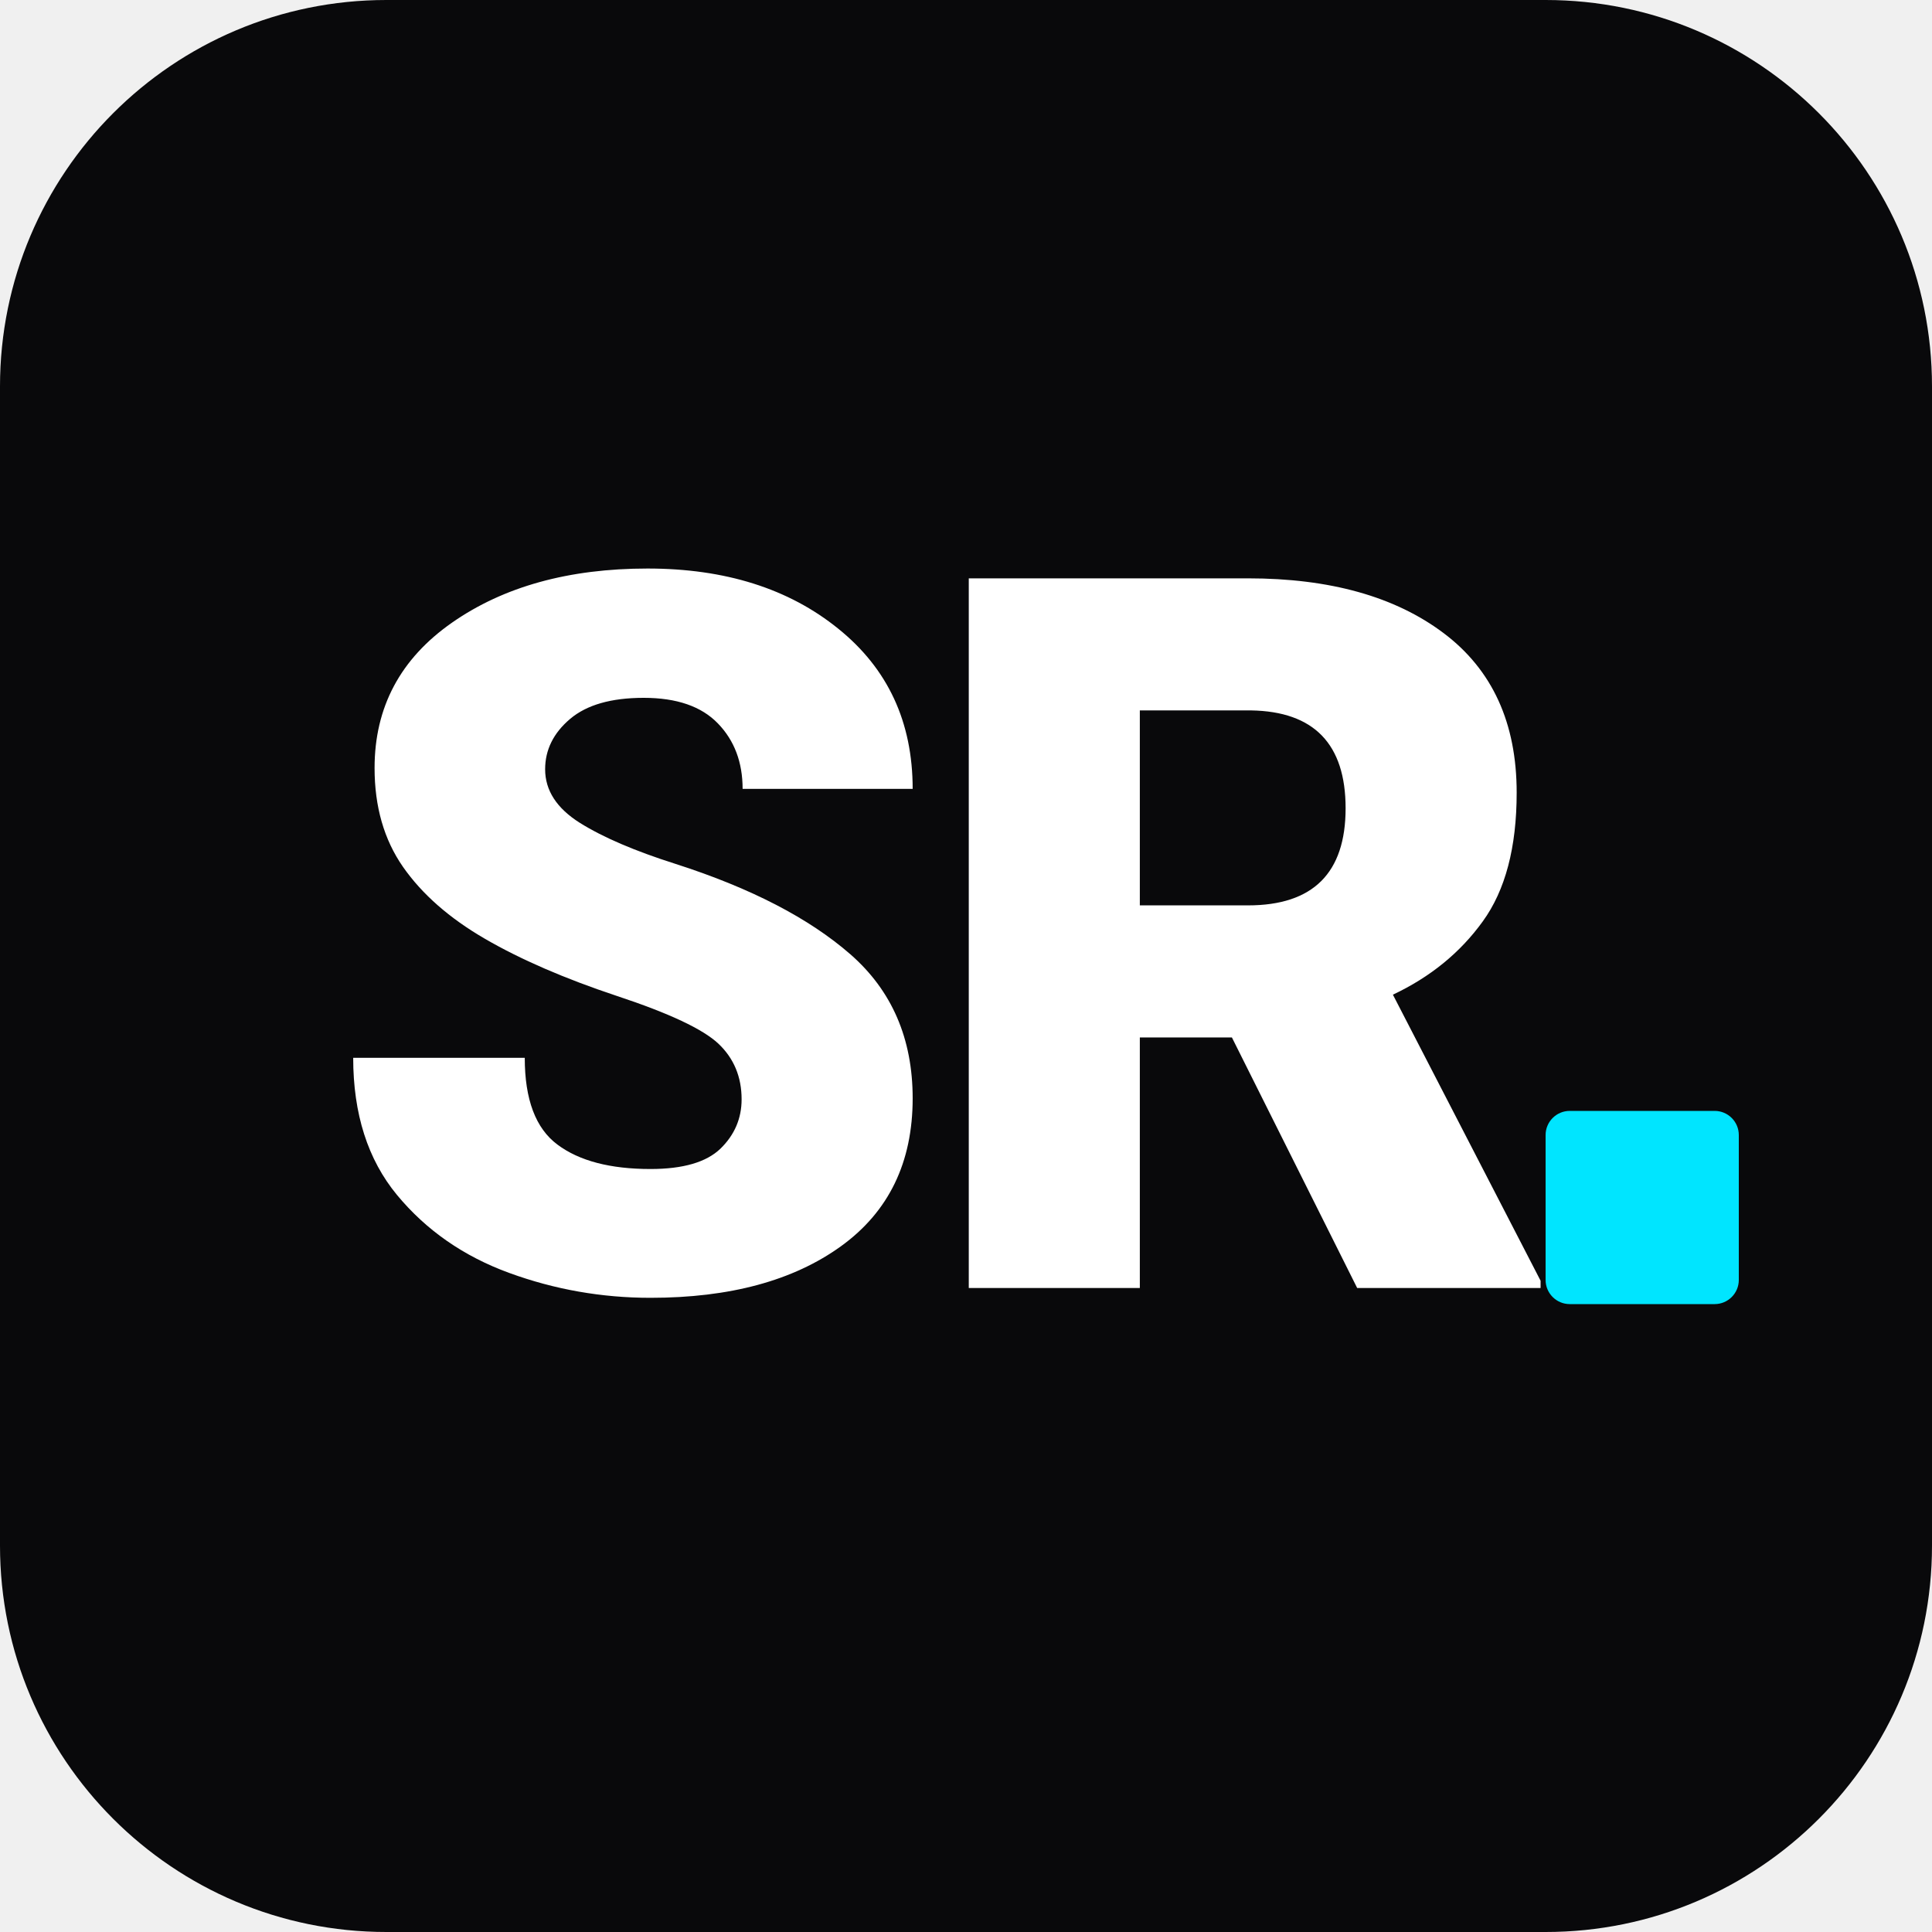
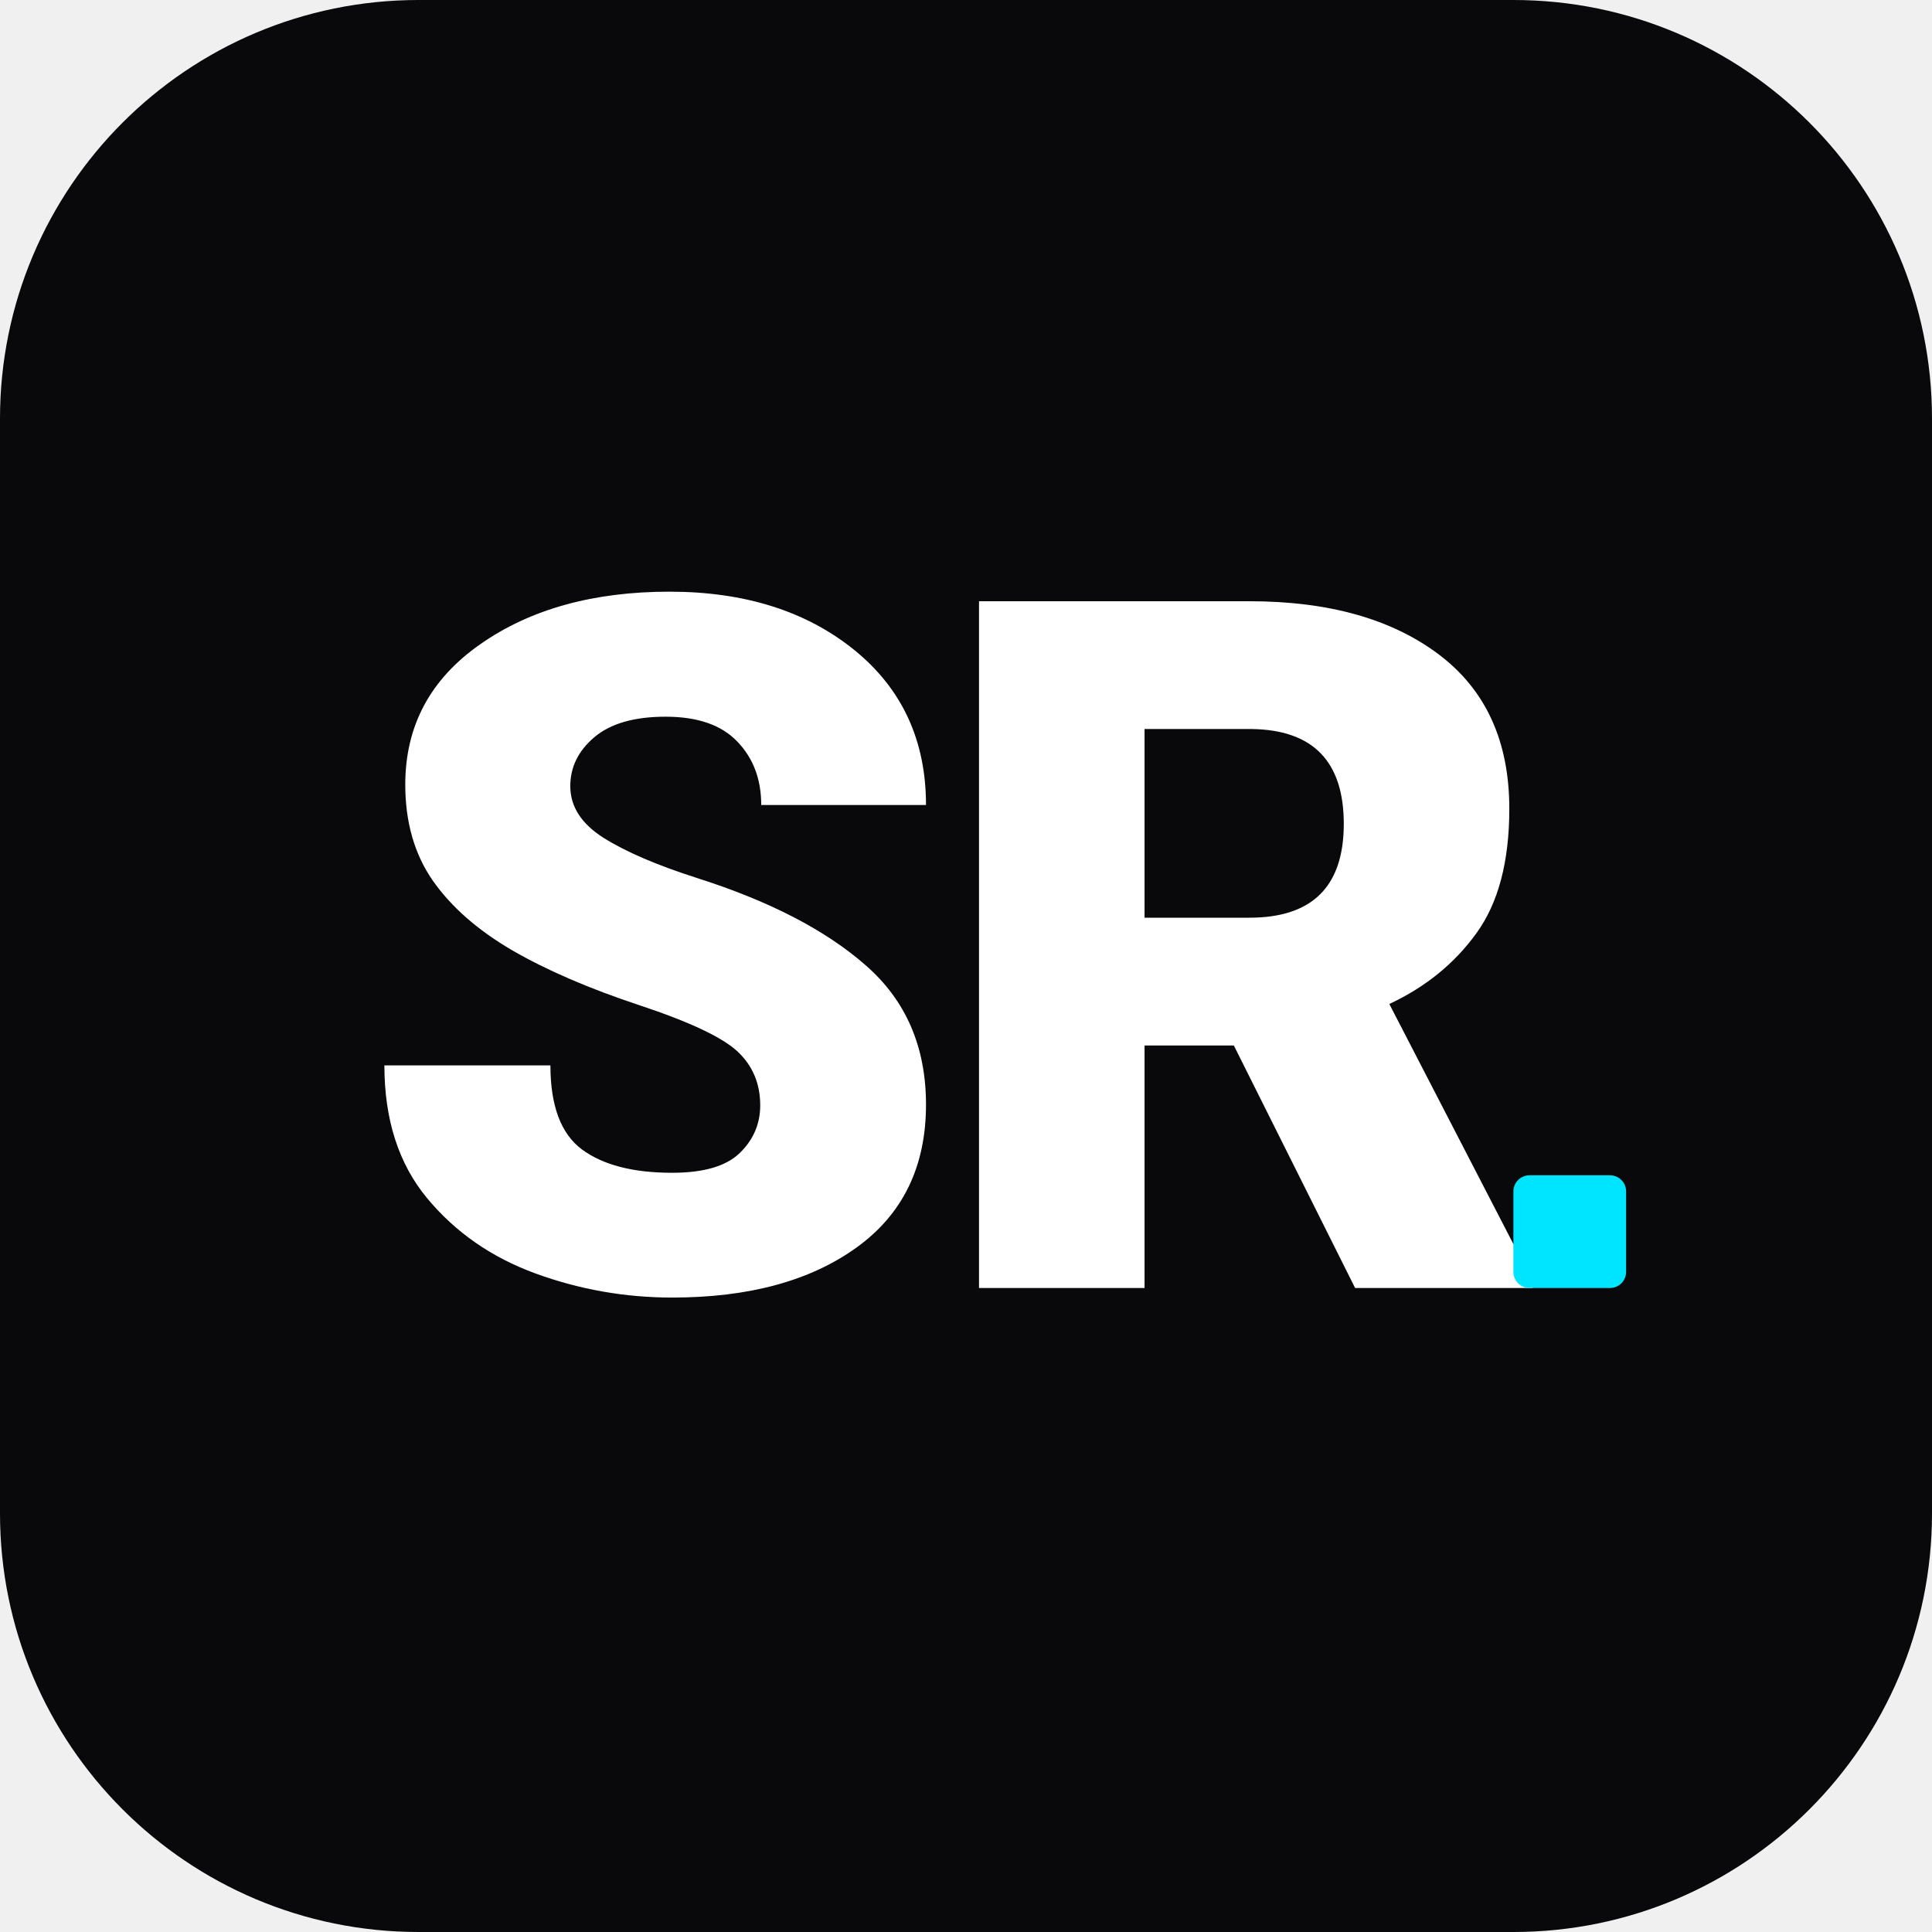
<svg xmlns="http://www.w3.org/2000/svg" viewBox="0 0 120 120" width="120" height="120">
-   <rect width="120" height="120" fill="#09090b" rx="24" />
-   <text x="20" y="80" fill="#ffffff" font-family="-apple-system, BlinkMacSystemFont, 'Segoe UI', Roboto, 'Outfit', 'Helvetica Neue', Arial, sans-serif" font-weight="900" font-size="62" letter-spacing="-2">SR</text>
-   <rect x="96" y="69" width="12" height="12" fill="#00e5ff" rx="1.5" />
+   <rect width="120" height="120" fill="#09090b" rx="26" />
+   <text x="22" y="80" fill="#ffffff" font-family="-apple-system, BlinkMacSystemFont, 'Segoe UI', Roboto, 'Outfit', 'Helvetica Neue', Arial, sans-serif" font-weight="900" font-size="60" letter-spacing="-2">SR</text>
+   <rect x="94" y="73" width="7" height="7" fill="#00e5ff" rx="1" />
</svg>
